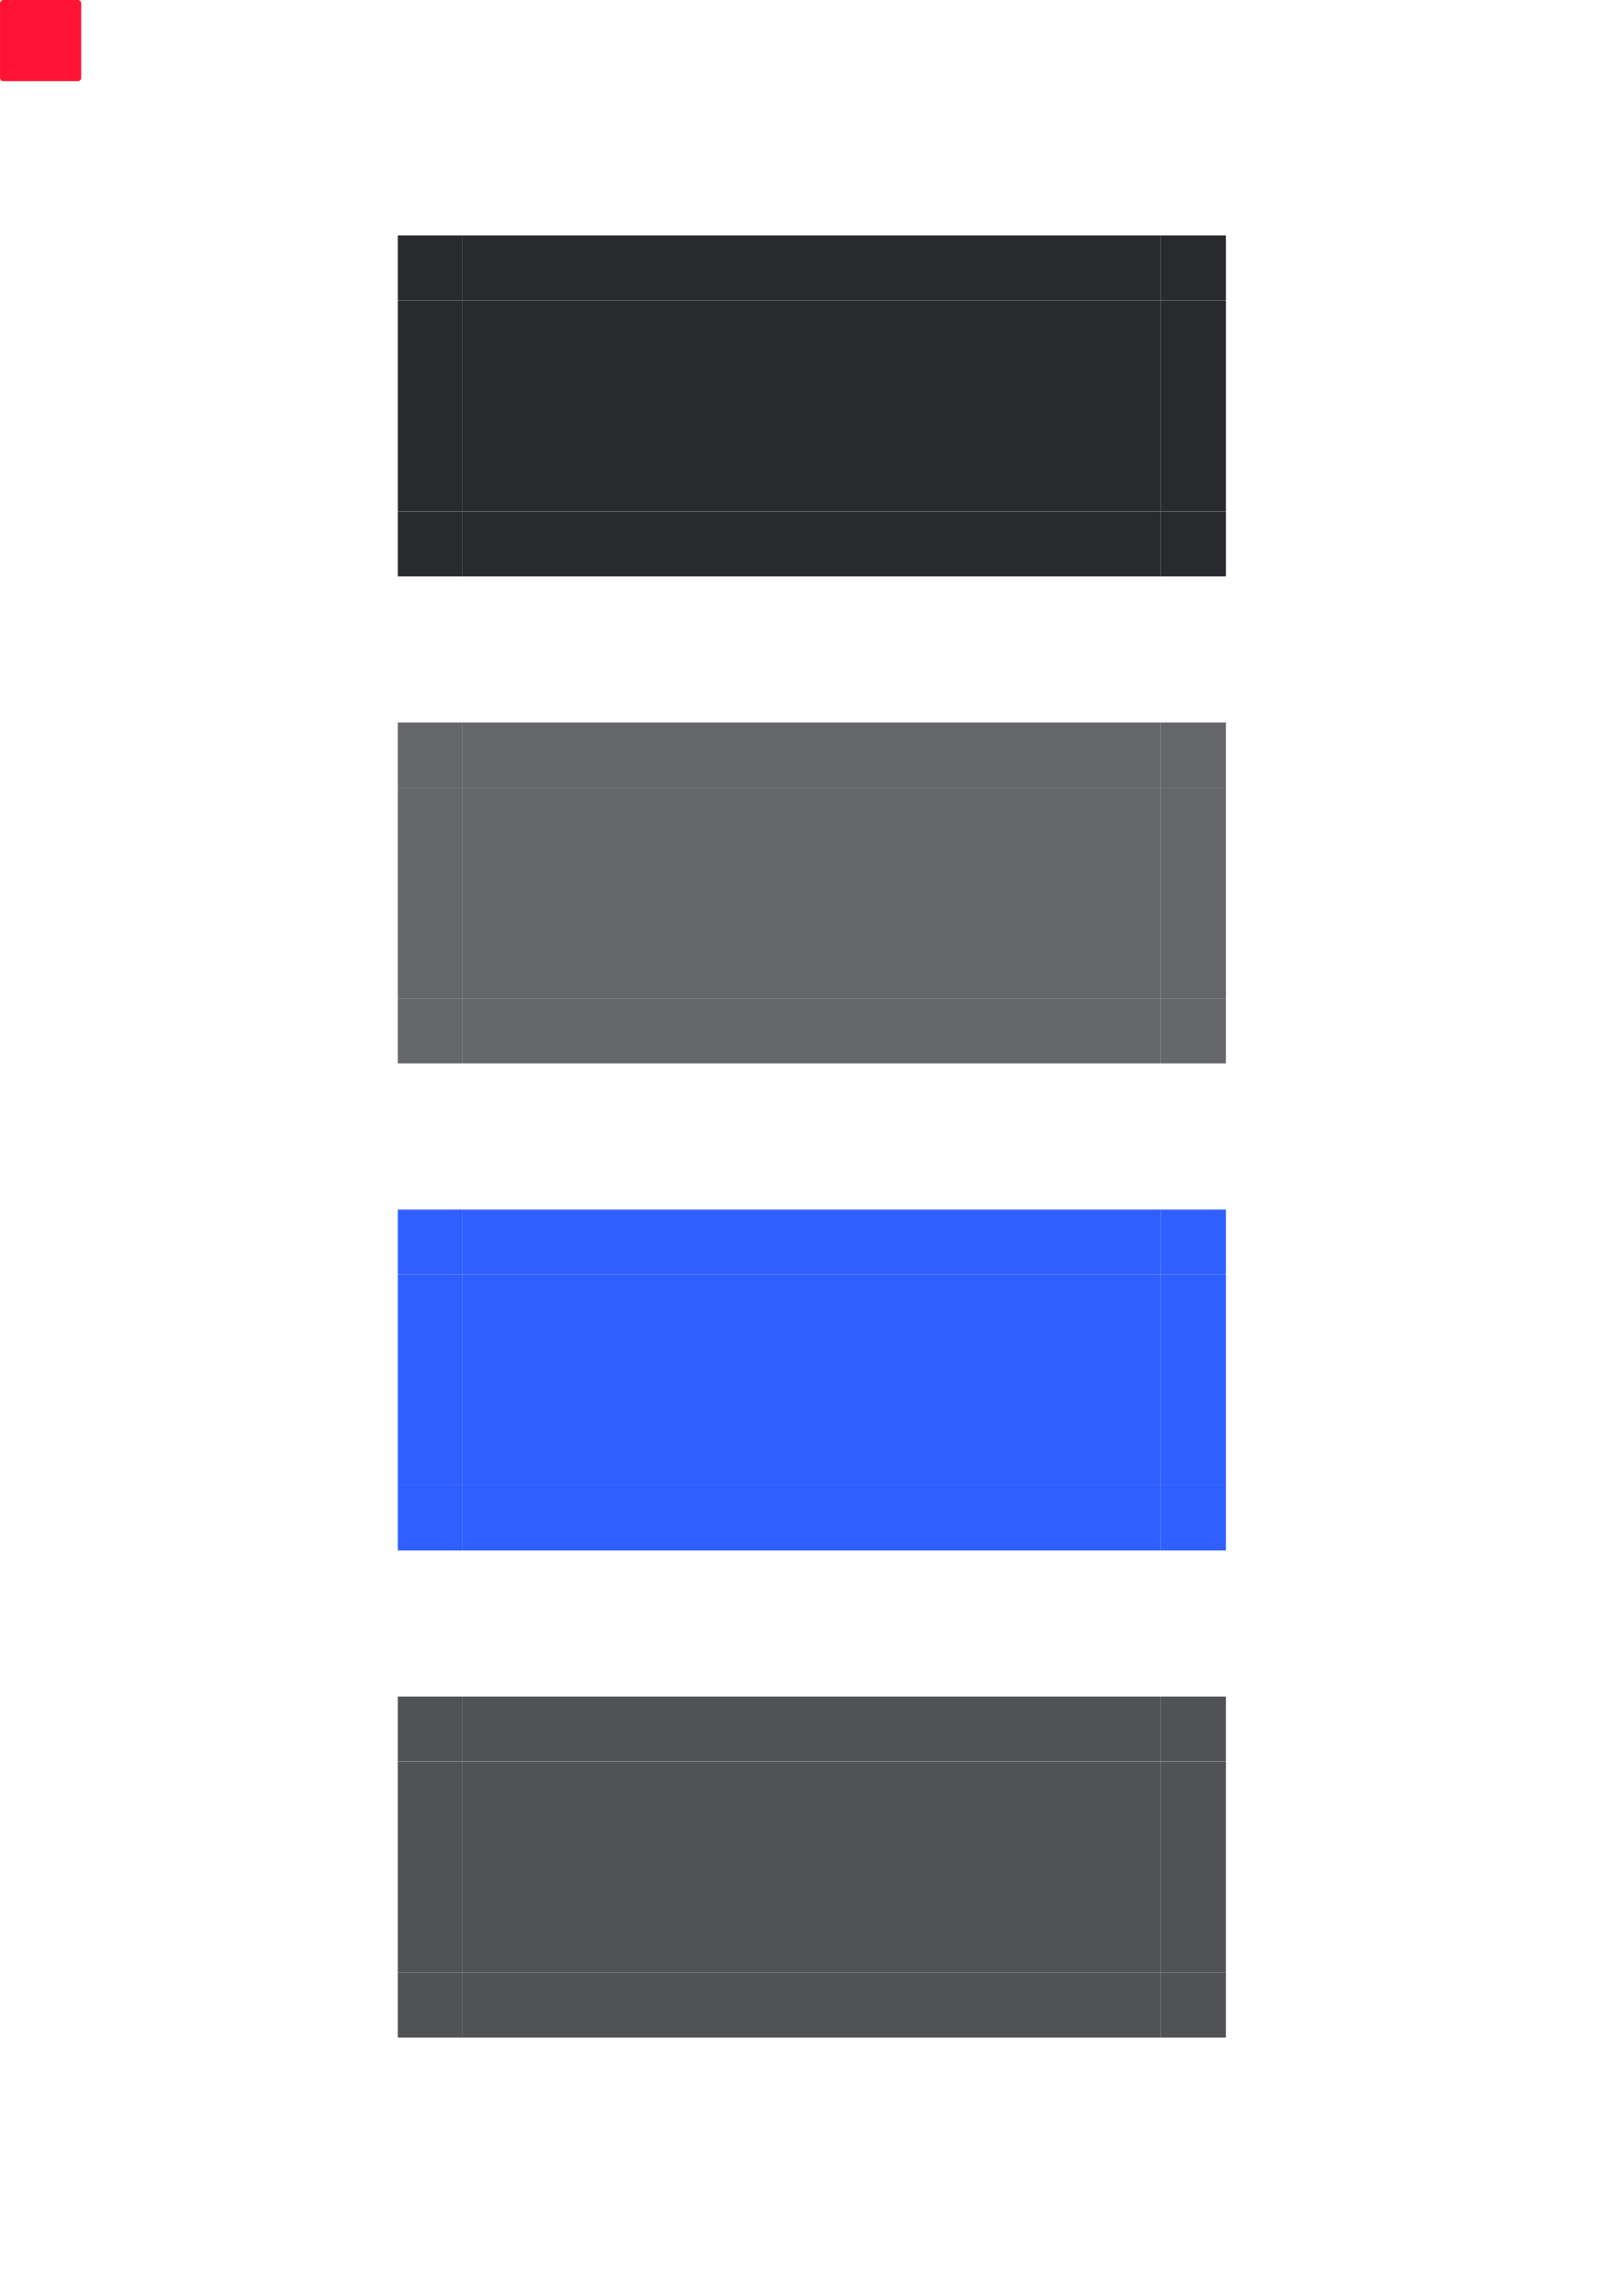
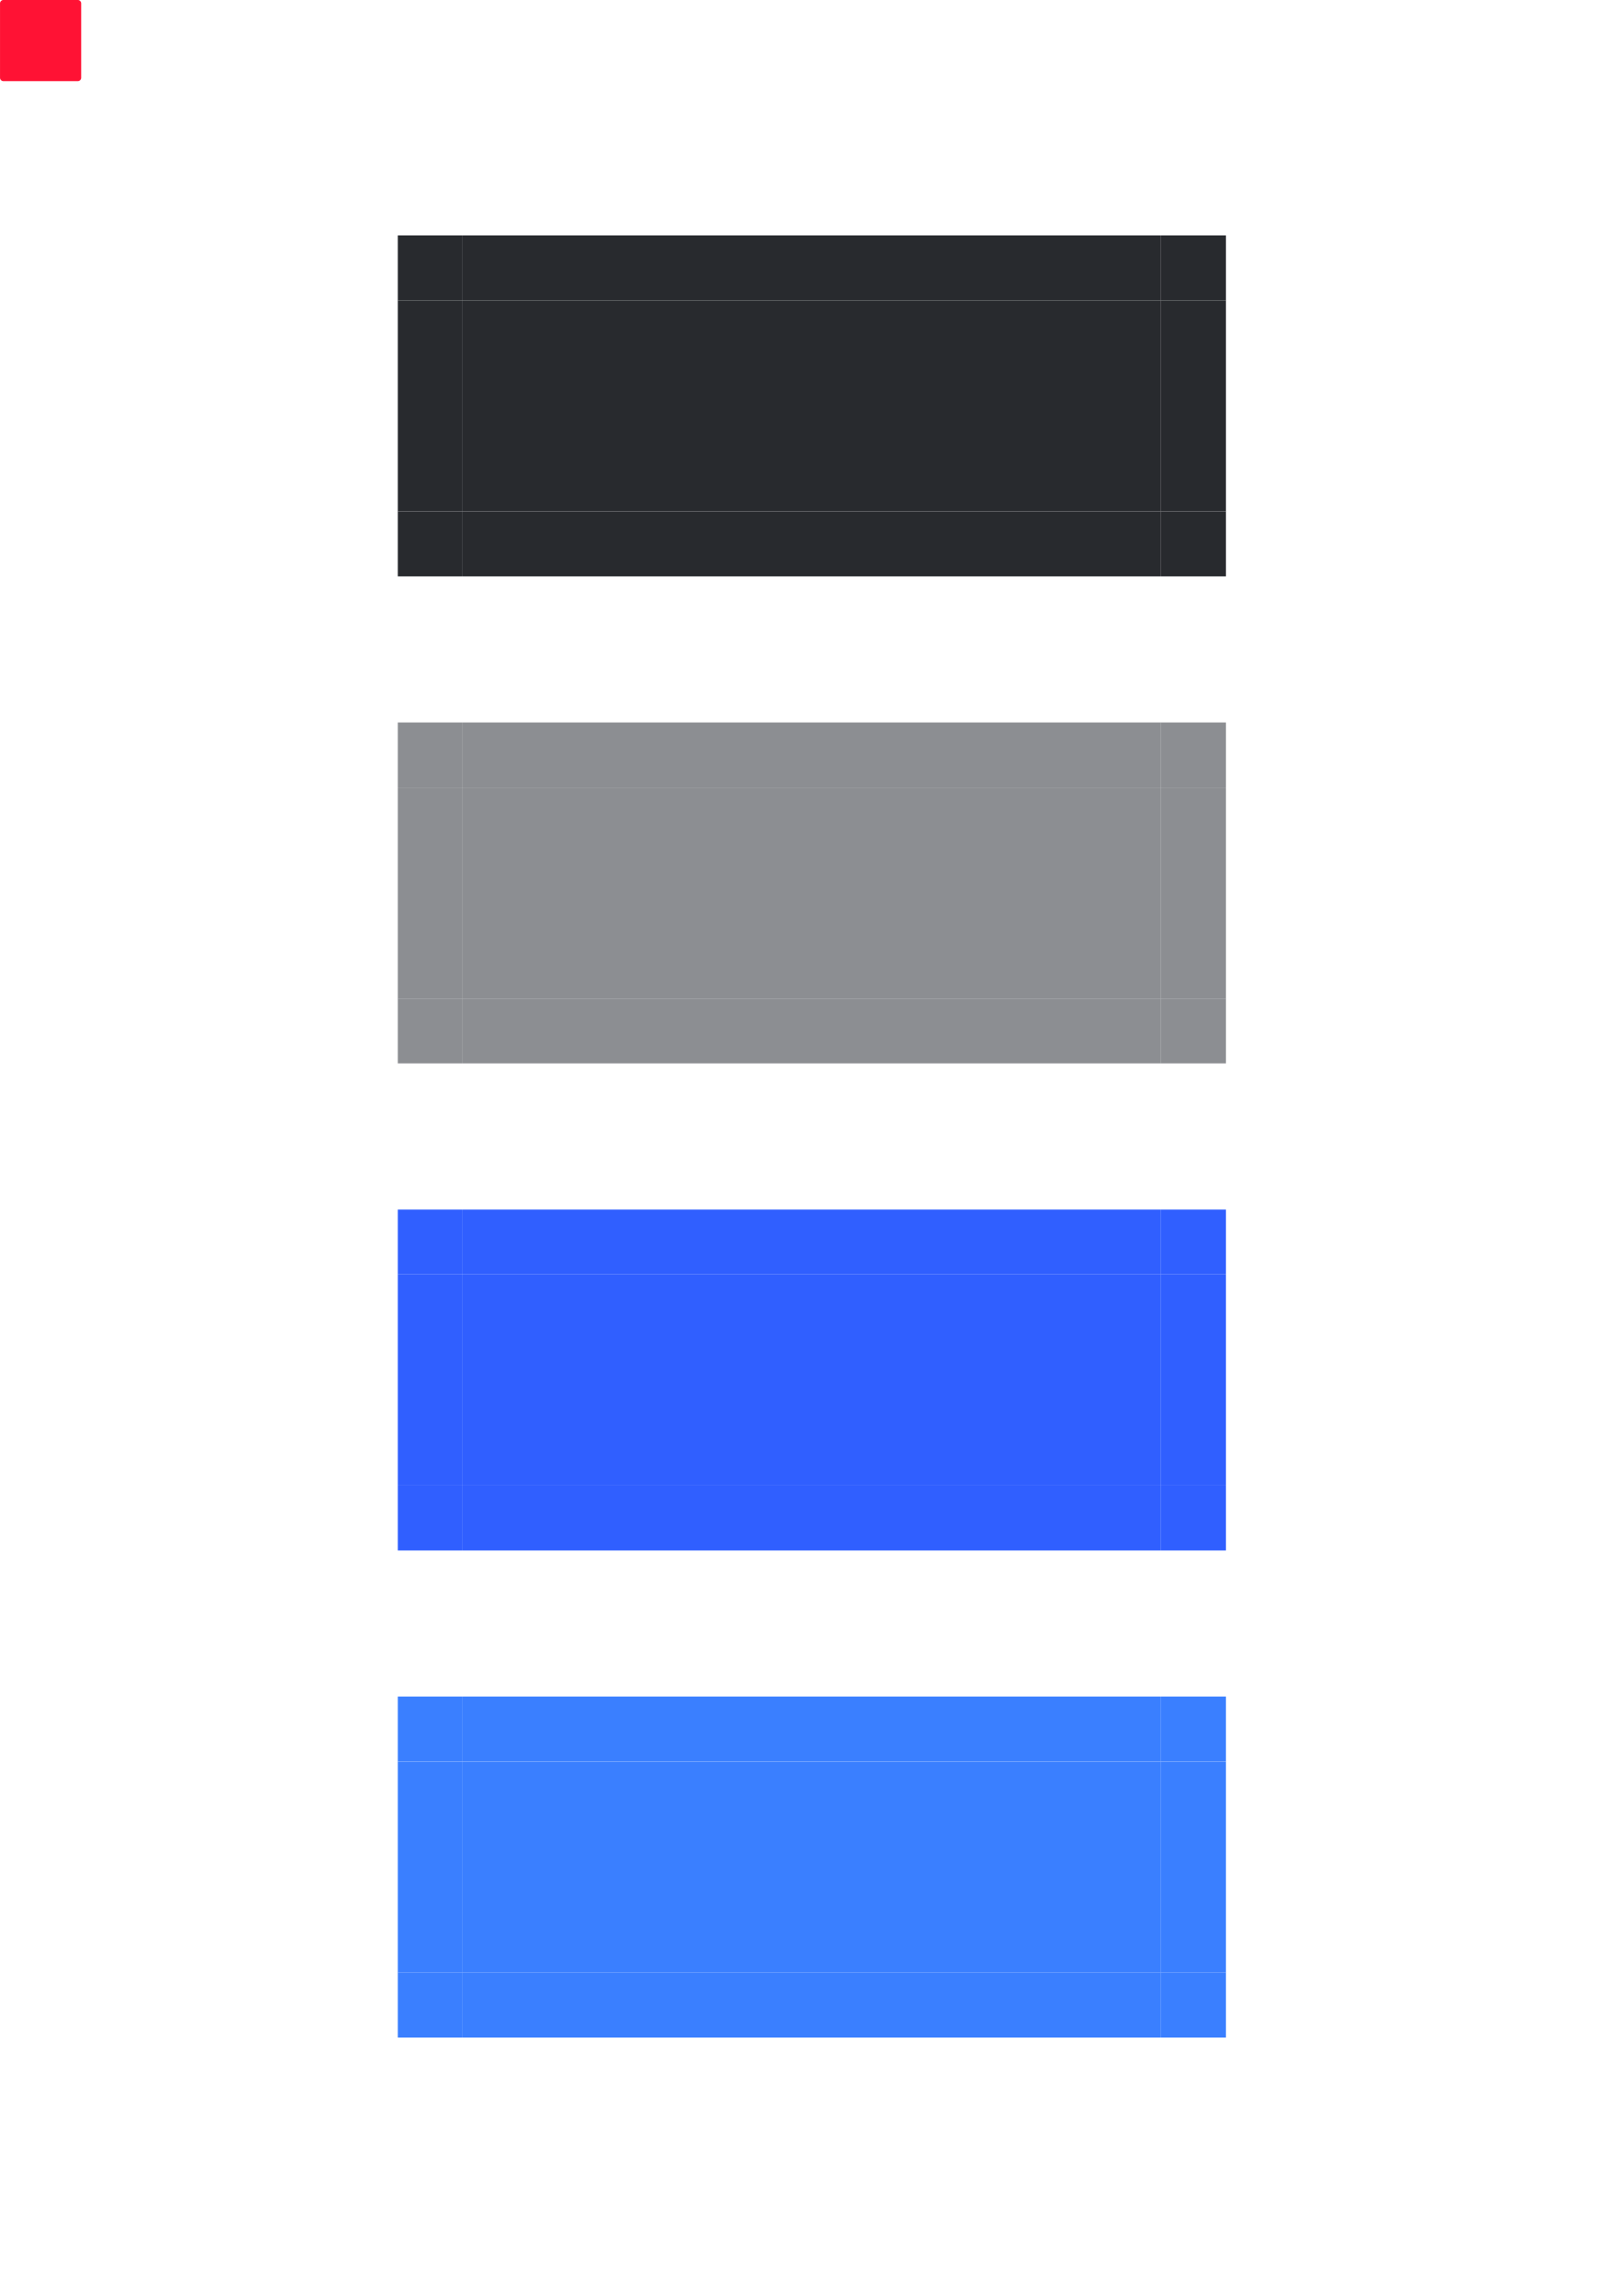
<svg xmlns="http://www.w3.org/2000/svg" width="100" height="140" viewBox="0 0 26.458 37.042" version="1.1" id="svg8">
  <defs id="defs2" />
  <g id="layer1" transform="translate(0,-259.9583)">
    <rect style="opacity:1;fill:#ff1234;fill-opacity:1;stroke:none;stroke-width:0.102;stroke-miterlimit:4;stroke-dasharray:none;stroke-opacity:1" id="hint-stretch-borders" width="1.323" height="1.323" x="3.9736431e-08" y="259.958" ry="0.055" />
    <rect style="opacity:1;fill:#282a2e;fill-opacity:1;stroke:none;stroke-width:1.251;stroke-miterlimit:4;stroke-dasharray:none;stroke-opacity:1" id="normal-center" width="11.377" height="3.44" x="7.541" y="264.853" ry="9.5638015e-06" />
    <rect style="opacity:1;fill:#282a2e;fill-opacity:1;stroke:none;stroke-width:0.694;stroke-miterlimit:4;stroke-dasharray:none;stroke-opacity:1" id="normal-top" width="11.377" height="1.058" x="7.541" y="263.795" ry="2.9427083e-06" />
    <rect style="opacity:1;fill:#282a2e;fill-opacity:1;stroke:none;stroke-width:0.382;stroke-miterlimit:4;stroke-dasharray:none;stroke-opacity:1" id="normal-right" width="1.058" height="3.44" x="18.918" y="264.853" ry="9.5638025e-06" />
    <rect style="opacity:1;fill:#282a2e;fill-opacity:1;stroke:none;stroke-width:0.382;stroke-miterlimit:4;stroke-dasharray:none;stroke-opacity:1" id="normal-left" width="1.058" height="3.44" x="6.482" y="264.853" ry="9.5638025e-06" />
    <rect style="opacity:1;fill:#282a2e;fill-opacity:1;stroke:none;stroke-width:0.694;stroke-miterlimit:4;stroke-dasharray:none;stroke-opacity:1" id="normal-bottom" width="11.377" height="1.058" x="7.541" y="268.293" ry="2.9427083e-06" />
-     <rect style="opacity:1;fill:#64666a;fill-opacity:1;stroke:none;stroke-width:1.251;stroke-miterlimit:4;stroke-dasharray:none;stroke-opacity:1" id="hover-center" width="11.377" height="3.44" x="7.541" y="272.791" ry="9.5638015e-06" />
-     <rect style="opacity:1;fill:#64666a;fill-opacity:1;stroke:none;stroke-width:0.694;stroke-miterlimit:4;stroke-dasharray:none;stroke-opacity:1" id="hover-top" width="11.377" height="1.058" x="7.541" y="271.732" ry="2.9427083e-06" />
-     <rect style="opacity:1;fill:#64666a;fill-opacity:1;stroke:none;stroke-width:0.382;stroke-miterlimit:4;stroke-dasharray:none;stroke-opacity:1" id="hover-left" width="1.058" height="3.44" x="6.482" y="272.791" ry="9.5638025e-06" />
-     <rect style="opacity:1;fill:#64666a;fill-opacity:1;stroke:none;stroke-width:0.382;stroke-miterlimit:4;stroke-dasharray:none;stroke-opacity:1" id="hover-right" width="1.058" height="3.44" x="18.918" y="272.791" ry="9.5638025e-06" />
-     <rect style="opacity:1;fill:#64666a;fill-opacity:1;stroke:none;stroke-width:0.694;stroke-miterlimit:4;stroke-dasharray:none;stroke-opacity:1" id="hover-bottom" width="11.377" height="1.058" x="7.541" y="276.23" ry="2.9427083e-06" />
+     <rect style="opacity:1;fill:#8c8e92;fill-opacity:1;stroke:none;stroke-width:1.251;stroke-miterlimit:4;stroke-dasharray:none;stroke-opacity:1" id="hover-center" width="11.377" height="3.44" x="7.541" y="272.791" ry="9.5638015e-06" />
+     <rect style="opacity:1;fill:#8c8e92;fill-opacity:1;stroke:none;stroke-width:0.694;stroke-miterlimit:4;stroke-dasharray:none;stroke-opacity:1" id="hover-top" width="11.377" height="1.058" x="7.541" y="271.732" ry="2.9427083e-06" />
+     <rect style="opacity:1;fill:#8c8e92;fill-opacity:1;stroke:none;stroke-width:0.382;stroke-miterlimit:4;stroke-dasharray:none;stroke-opacity:1" id="hover-left" width="1.058" height="3.44" x="6.482" y="272.791" ry="9.5638025e-06" />
+     <rect style="opacity:1;fill:#8c8e92;fill-opacity:1;stroke:none;stroke-width:0.382;stroke-miterlimit:4;stroke-dasharray:none;stroke-opacity:1" id="hover-right" width="1.058" height="3.44" x="18.918" y="272.791" ry="9.5638025e-06" />
+     <rect style="opacity:1;fill:#8c8e92;fill-opacity:1;stroke:none;stroke-width:0.694;stroke-miterlimit:4;stroke-dasharray:none;stroke-opacity:1" id="hover-bottom" width="11.377" height="1.058" x="7.541" y="276.23" ry="2.9427083e-06" />
    <rect style="opacity:1;fill:#305fff;fill-opacity:1;stroke:none;stroke-width:1.251;stroke-miterlimit:4;stroke-dasharray:none;stroke-opacity:1" id="focus-center" width="11.377" height="3.44" x="7.541" y="280.728" ry="9.5638015e-06" />
    <rect style="opacity:1;fill:#305fff;fill-opacity:1;stroke:none;stroke-width:0.694;stroke-miterlimit:4;stroke-dasharray:none;stroke-opacity:1" id="focus-top" width="11.377" height="1.058" x="7.541" y="279.67" ry="2.9427083e-06" />
    <rect style="opacity:1;fill:#305fff;fill-opacity:1;stroke:none;stroke-width:0.382;stroke-miterlimit:4;stroke-dasharray:none;stroke-opacity:1" id="focus-left" width="1.058" height="3.44" x="6.482" y="280.728" ry="9.5638025e-06" />
    <rect style="opacity:1;fill:#305fff;fill-opacity:1;stroke:none;stroke-width:0.382;stroke-miterlimit:4;stroke-dasharray:none;stroke-opacity:1" id="focus-right" width="1.058" height="3.44" x="18.918" y="280.728" ry="9.5638025e-06" />
    <rect style="opacity:1;fill:#305fff;fill-opacity:1;stroke:none;stroke-width:0.694;stroke-miterlimit:4;stroke-dasharray:none;stroke-opacity:1" id="focus-bottom" width="11.377" height="1.058" x="7.541" y="284.168" ry="2.9427083e-06" />
-     <rect style="opacity:1;fill:#505256;fill-opacity:1;stroke:none;stroke-width:1.251;stroke-miterlimit:4;stroke-dasharray:none;stroke-opacity:1" id="pressed-center" width="11.377" height="3.44" x="7.541" y="288.666" ry="9.5638015e-06" />
-     <rect style="opacity:1;fill:#505256;fill-opacity:1;stroke:none;stroke-width:0.694;stroke-miterlimit:4;stroke-dasharray:none;stroke-opacity:1" id="pressed-top" width="11.377" height="1.058" x="7.541" y="287.607" ry="2.9427083e-06" />
-     <rect style="opacity:1;fill:#505256;fill-opacity:1;stroke:none;stroke-width:0.382;stroke-miterlimit:4;stroke-dasharray:none;stroke-opacity:1" id="pressed-left" width="1.058" height="3.44" x="6.482" y="288.666" ry="9.5638025e-06" />
-     <rect style="opacity:1;fill:#505256;fill-opacity:1;stroke:none;stroke-width:0.382;stroke-miterlimit:4;stroke-dasharray:none;stroke-opacity:1" id="pressed-right" width="1.058" height="3.44" x="18.918" y="288.666" ry="9.5638025e-06" />
-     <rect style="opacity:1;fill:#505256;fill-opacity:1;stroke:none;stroke-width:0.694;stroke-miterlimit:4;stroke-dasharray:none;stroke-opacity:1" id="pressed-bottom" width="11.377" height="1.058" x="7.541" y="292.105" ry="2.9427083e-06" />
+     <rect style="opacity:1;fill:#3a7fff;fill-opacity:1;stroke:none;stroke-width:1.251;stroke-miterlimit:4;stroke-dasharray:none;stroke-opacity:1" id="pressed-center" width="11.377" height="3.44" x="7.541" y="288.666" ry="9.5638015e-06" />
+     <rect style="opacity:1;fill:#3a7fff;fill-opacity:1;stroke:none;stroke-width:0.694;stroke-miterlimit:4;stroke-dasharray:none;stroke-opacity:1" id="pressed-top" width="11.377" height="1.058" x="7.541" y="287.607" ry="2.9427083e-06" />
+     <rect style="opacity:1;fill:#3a7fff;fill-opacity:1;stroke:none;stroke-width:0.382;stroke-miterlimit:4;stroke-dasharray:none;stroke-opacity:1" id="pressed-left" width="1.058" height="3.44" x="6.482" y="288.666" ry="9.5638025e-06" />
+     <rect style="opacity:1;fill:#3a7fff;fill-opacity:1;stroke:none;stroke-width:0.382;stroke-miterlimit:4;stroke-dasharray:none;stroke-opacity:1" id="pressed-right" width="1.058" height="3.44" x="18.918" y="288.666" ry="9.5638025e-06" />
+     <rect style="opacity:1;fill:#3a7fff;fill-opacity:1;stroke:none;stroke-width:0.694;stroke-miterlimit:4;stroke-dasharray:none;stroke-opacity:1" id="pressed-bottom" width="11.377" height="1.058" x="7.541" y="292.105" ry="2.9427083e-06" />
    <rect style="opacity:1;fill:#282a2e;fill-opacity:1;stroke:none;stroke-width:0.265;stroke-miterlimit:4;stroke-dasharray:none;stroke-opacity:1" id="normal-topright" width="1.058" height="1.058" x="18.918" y="263.795" />
    <rect style="opacity:1;fill:#282a2e;fill-opacity:1;stroke:none;stroke-width:0.265;stroke-miterlimit:4;stroke-dasharray:none;stroke-opacity:1" id="normal-bottomright" width="1.058" height="1.058" x="18.918" y="268.293" />
    <rect style="opacity:1;fill:#282a2e;fill-opacity:1;stroke:none;stroke-width:0.265;stroke-miterlimit:4;stroke-dasharray:none;stroke-opacity:1" id="normal-bottomleft" width="1.058" height="1.058" x="6.482" y="268.293" />
    <rect style="opacity:1;fill:#282a2e;fill-opacity:1;stroke:none;stroke-width:0.265;stroke-miterlimit:4;stroke-dasharray:none;stroke-opacity:1" id="normal-topleft" width="1.058" height="1.058" x="6.482" y="263.795" />
-     <rect style="opacity:1;fill:#64666a;fill-opacity:1;stroke:none;stroke-width:0.265;stroke-miterlimit:4;stroke-dasharray:none;stroke-opacity:1" id="hover-topright" width="1.058" height="1.058" x="18.918" y="271.732" />
-     <rect style="opacity:1;fill:#64666a;fill-opacity:1;stroke:none;stroke-width:0.265;stroke-miterlimit:4;stroke-dasharray:none;stroke-opacity:1" id="hover-bottomright" width="1.058" height="1.058" x="18.918" y="276.23" />
-     <rect style="opacity:1;fill:#64666a;fill-opacity:1;stroke:none;stroke-width:0.265;stroke-miterlimit:4;stroke-dasharray:none;stroke-opacity:1" id="hover-bottomleft" width="1.058" height="1.058" x="6.482" y="276.23" />
-     <rect style="opacity:1;fill:#64666a;fill-opacity:1;stroke:none;stroke-width:0.265;stroke-miterlimit:4;stroke-dasharray:none;stroke-opacity:1" id="hover-topleft" width="1.058" height="1.058" x="6.482" y="271.732" />
+     <rect style="opacity:1;fill:#8c8e92;fill-opacity:1;stroke:none;stroke-width:0.265;stroke-miterlimit:4;stroke-dasharray:none;stroke-opacity:1" id="hover-topright" width="1.058" height="1.058" x="18.918" y="271.732" />
+     <rect style="opacity:1;fill:#8c8e92;fill-opacity:1;stroke:none;stroke-width:0.265;stroke-miterlimit:4;stroke-dasharray:none;stroke-opacity:1" id="hover-bottomright" width="1.058" height="1.058" x="18.918" y="276.23" />
+     <rect style="opacity:1;fill:#8c8e92;fill-opacity:1;stroke:none;stroke-width:0.265;stroke-miterlimit:4;stroke-dasharray:none;stroke-opacity:1" id="hover-bottomleft" width="1.058" height="1.058" x="6.482" y="276.23" />
+     <rect style="opacity:1;fill:#8c8e92;fill-opacity:1;stroke:none;stroke-width:0.265;stroke-miterlimit:4;stroke-dasharray:none;stroke-opacity:1" id="hover-topleft" width="1.058" height="1.058" x="6.482" y="271.732" />
    <rect style="opacity:1;fill:#305fff;fill-opacity:1;stroke:none;stroke-width:0.265;stroke-miterlimit:4;stroke-dasharray:none;stroke-opacity:1" id="focus-topright" width="1.058" height="1.058" x="18.918" y="279.67" />
    <rect style="opacity:1;fill:#305fff;fill-opacity:1;stroke:none;stroke-width:0.265;stroke-miterlimit:4;stroke-dasharray:none;stroke-opacity:1" id="focus-bottomright" width="1.058" height="1.058" x="18.918" y="284.168" />
    <rect style="opacity:1;fill:#305fff;fill-opacity:1;stroke:none;stroke-width:0.265;stroke-miterlimit:4;stroke-dasharray:none;stroke-opacity:1" id="focus-bottomleft" width="1.058" height="1.058" x="6.482" y="284.168" />
    <rect style="opacity:1;fill:#305fff;fill-opacity:1;stroke:none;stroke-width:0.265;stroke-miterlimit:4;stroke-dasharray:none;stroke-opacity:1" id="focus-topleft" width="1.058" height="1.058" x="6.482" y="279.67" />
-     <rect style="opacity:1;fill:#505256;fill-opacity:1;stroke:none;stroke-width:0.265;stroke-miterlimit:4;stroke-dasharray:none;stroke-opacity:1" id="pressed-topright" width="1.058" height="1.058" x="18.918" y="287.607" />
-     <rect style="opacity:1;fill:#505256;fill-opacity:1;stroke:none;stroke-width:0.265;stroke-miterlimit:4;stroke-dasharray:none;stroke-opacity:1" id="pressed-bottomright" width="1.058" height="1.058" x="18.918" y="292.105" />
-     <rect style="opacity:1;fill:#505256;fill-opacity:1;stroke:none;stroke-width:0.265;stroke-miterlimit:4;stroke-dasharray:none;stroke-opacity:1" id="pressed-bottomleft" width="1.058" height="1.058" x="6.482" y="292.105" />
-     <rect style="opacity:1;fill:#505256;fill-opacity:1;stroke:none;stroke-width:0.265;stroke-miterlimit:4;stroke-dasharray:none;stroke-opacity:1" id="pressed-topleft" width="1.058" height="1.058" x="6.482" y="287.607" />
+     <rect style="opacity:1;fill:#3a7fff;fill-opacity:1;stroke:none;stroke-width:0.265;stroke-miterlimit:4;stroke-dasharray:none;stroke-opacity:1" id="pressed-topright" width="1.058" height="1.058" x="18.918" y="287.607" />
+     <rect style="opacity:1;fill:#3a7fff;fill-opacity:1;stroke:none;stroke-width:0.265;stroke-miterlimit:4;stroke-dasharray:none;stroke-opacity:1" id="pressed-bottomright" width="1.058" height="1.058" x="18.918" y="292.105" />
+     <rect style="opacity:1;fill:#3a7fff;fill-opacity:1;stroke:none;stroke-width:0.265;stroke-miterlimit:4;stroke-dasharray:none;stroke-opacity:1" id="pressed-bottomleft" width="1.058" height="1.058" x="6.482" y="292.105" />
+     <rect style="opacity:1;fill:#3a7fff;fill-opacity:1;stroke:none;stroke-width:0.265;stroke-miterlimit:4;stroke-dasharray:none;stroke-opacity:1" id="pressed-topleft" width="1.058" height="1.058" x="6.482" y="287.607" />
  </g>
</svg>
